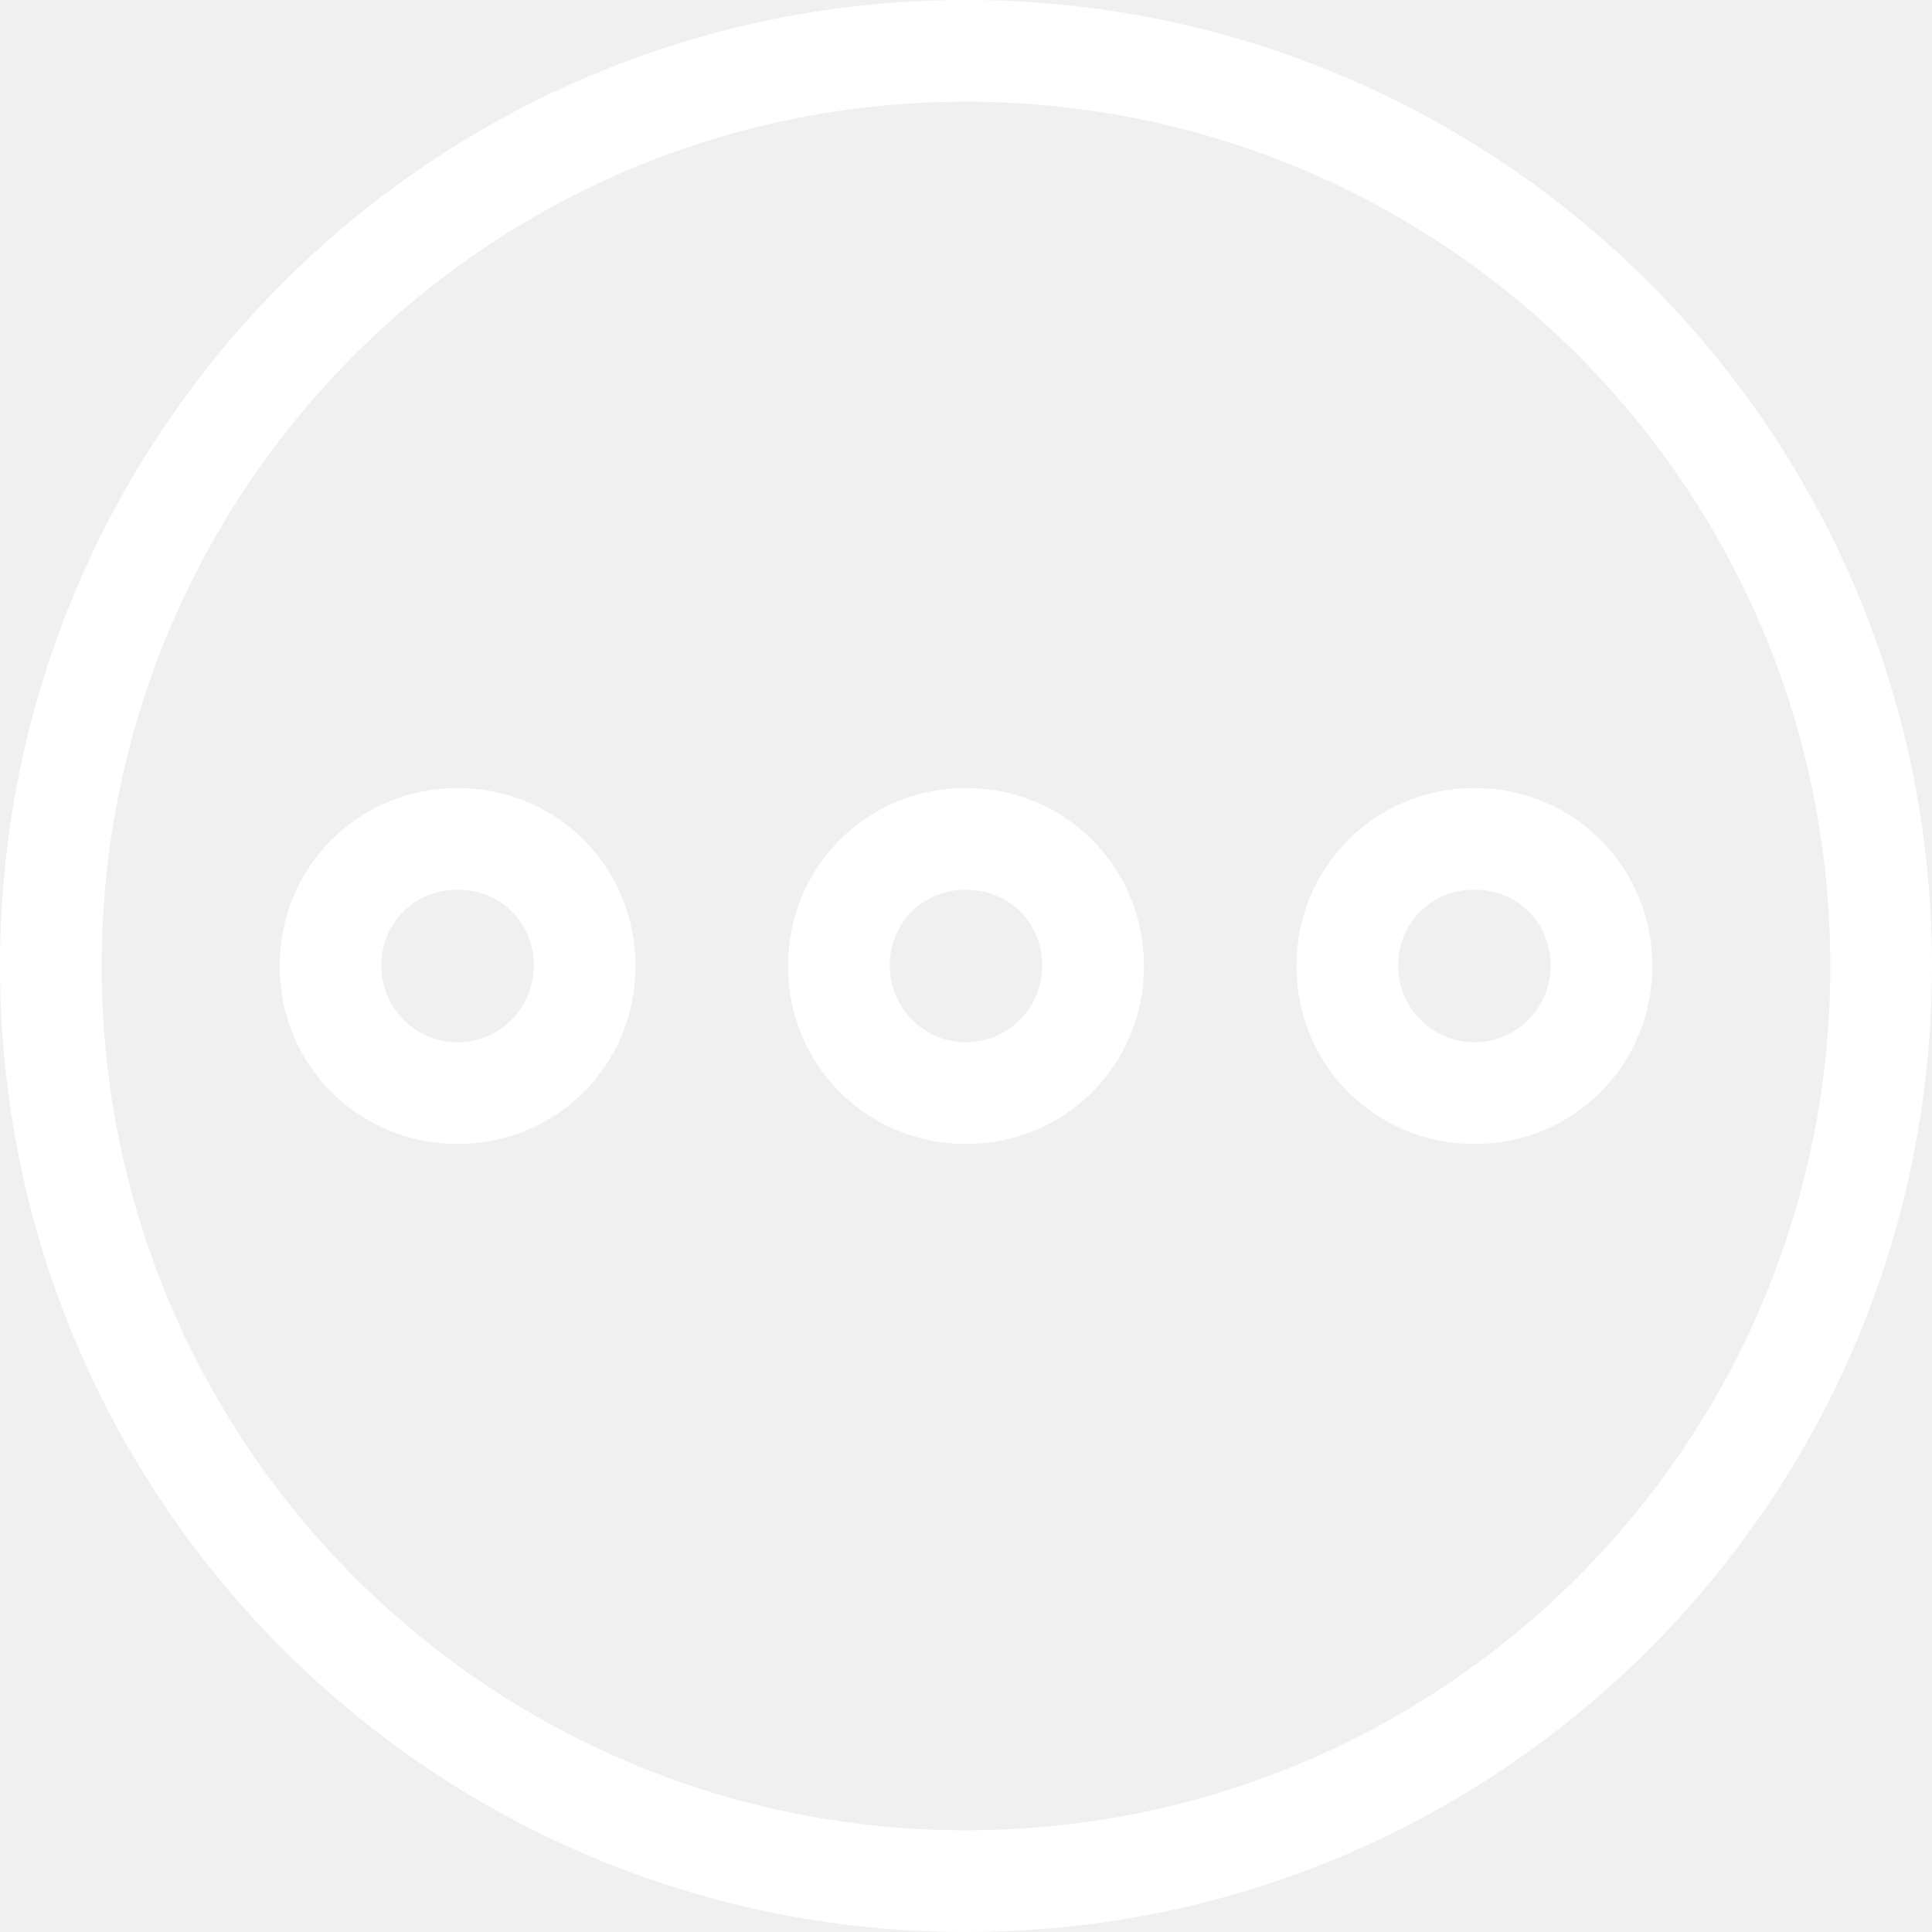
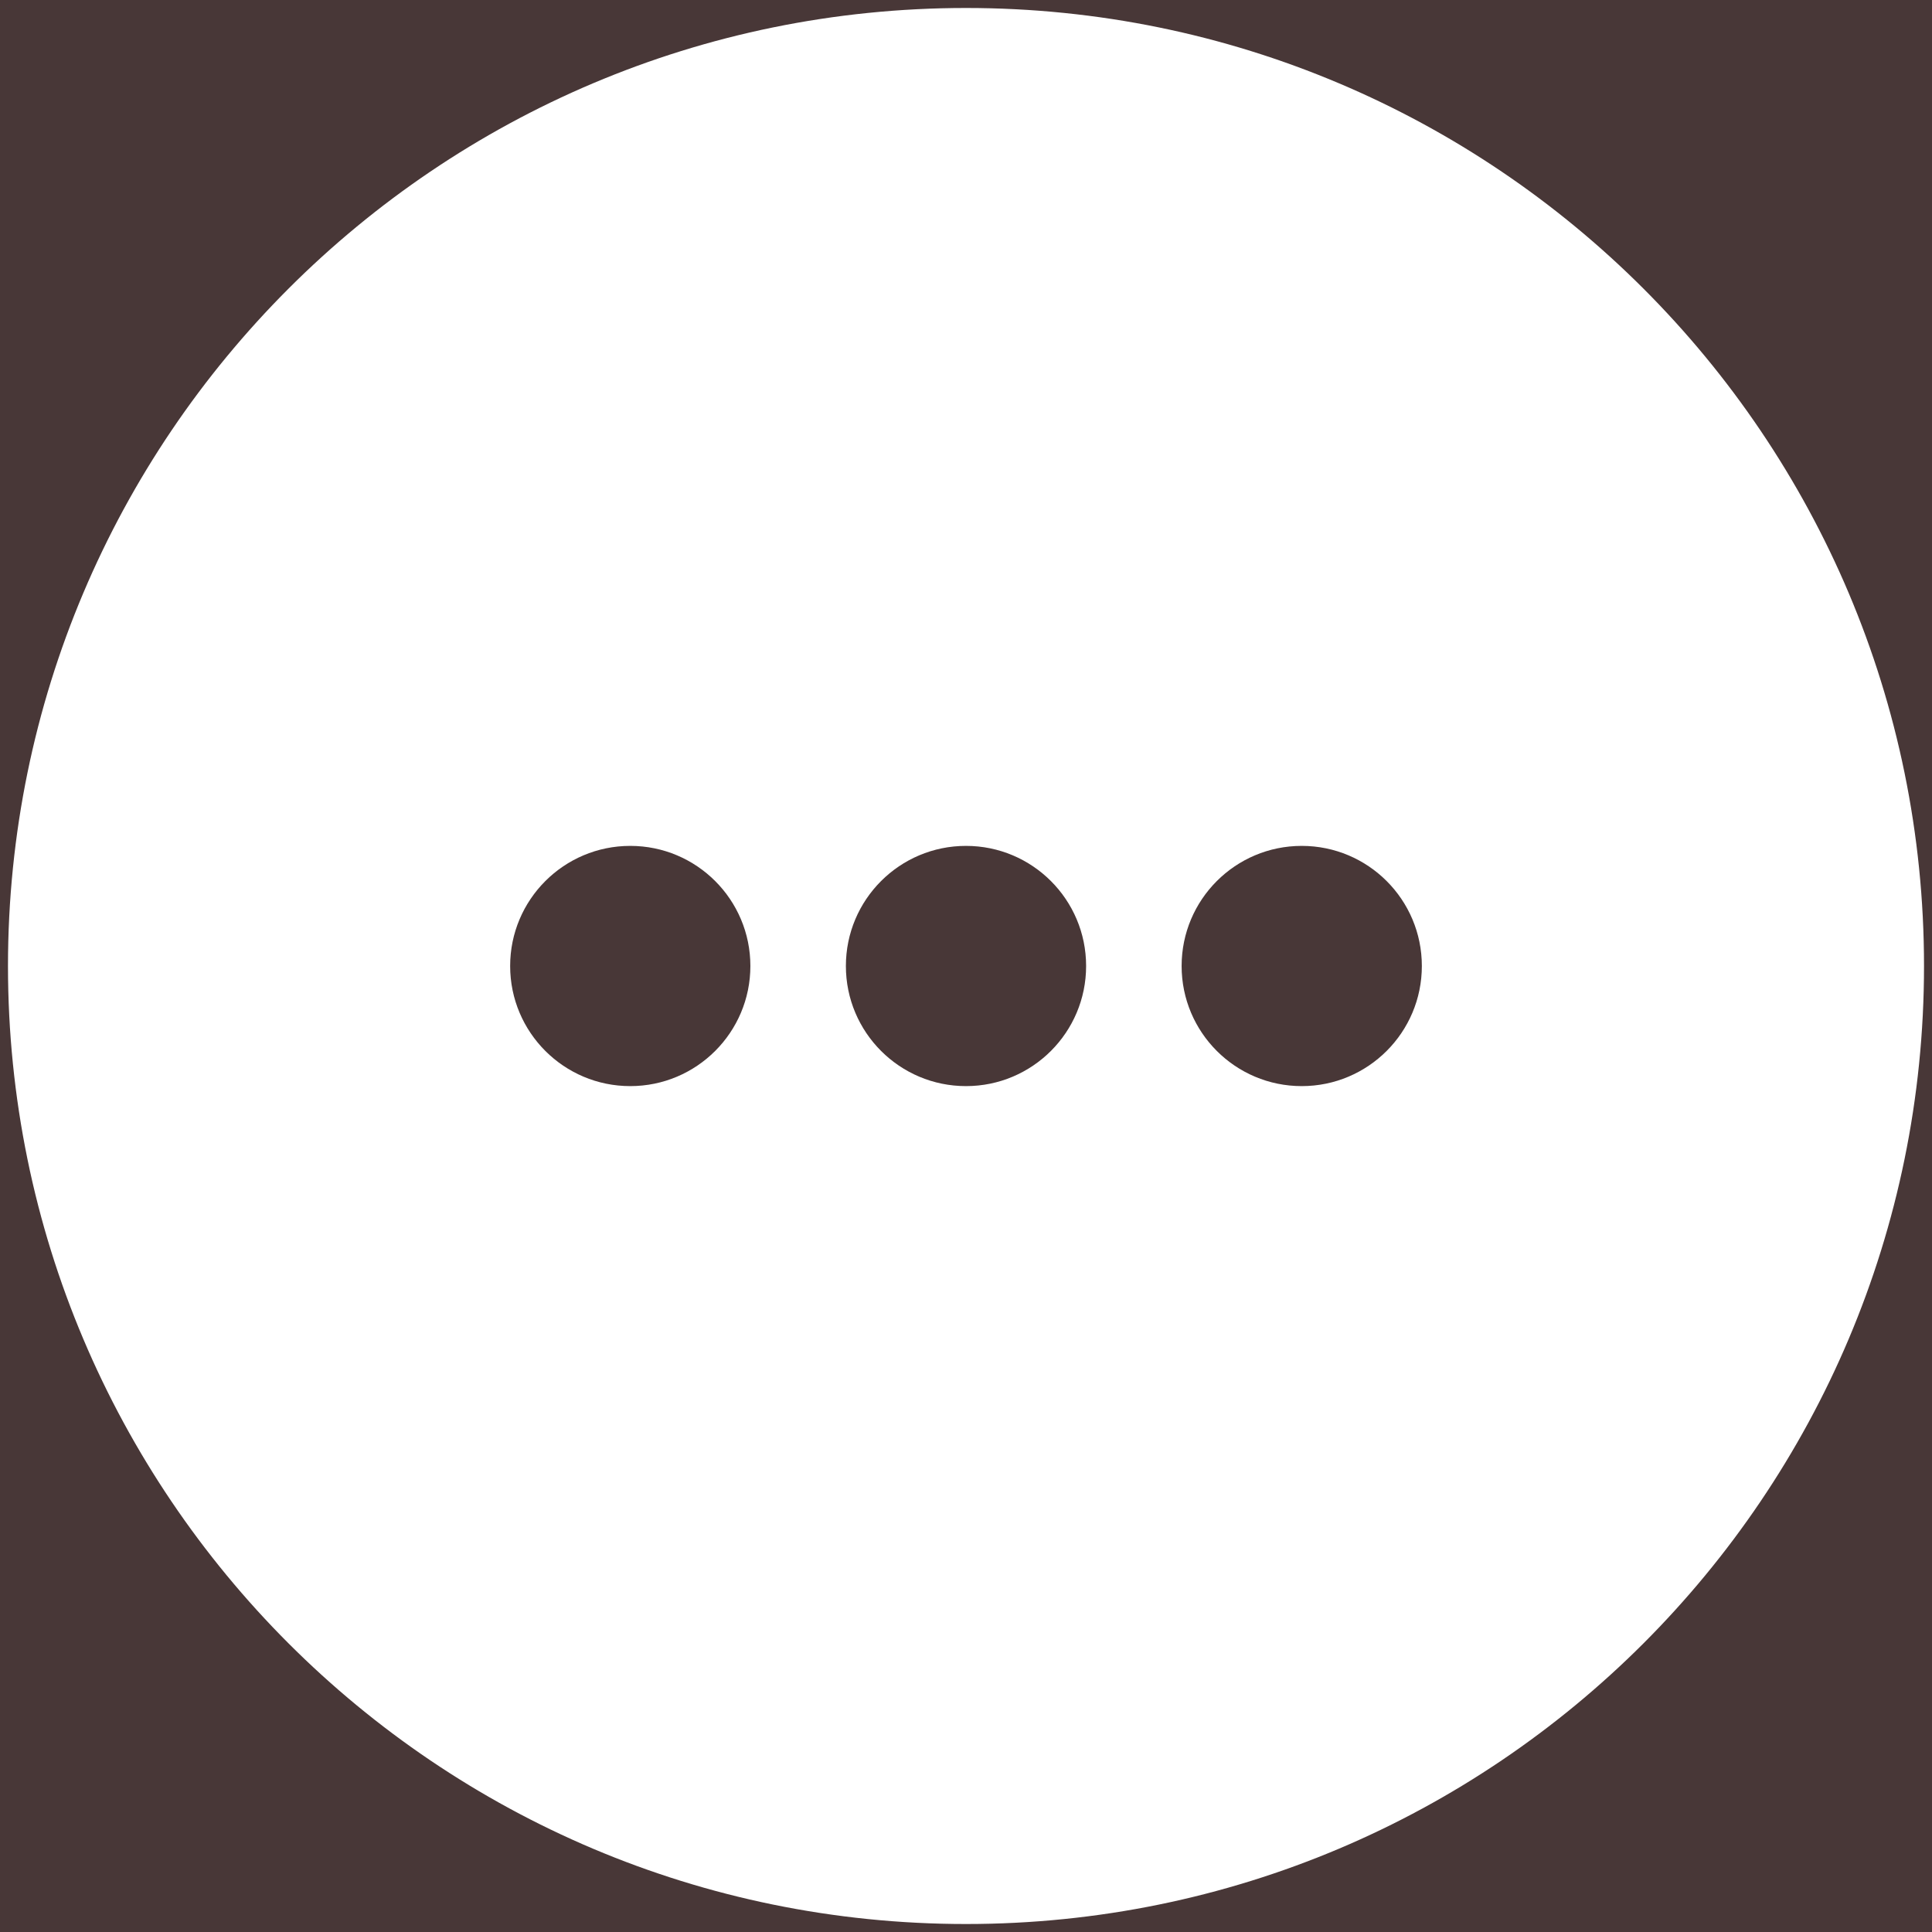
<svg xmlns="http://www.w3.org/2000/svg" version="1.1" id="Capa_1" x="0px" y="0px" viewBox="0 0 76 76" style="enable-background:new 0 0 76 76;" xml:space="preserve">
  <defs id="defs37" />
-   <g id="_x37_7_Essential_Icons_38_" style="fill:#ffffff">
-     <path id="More_Details__x28_3_x29_" d="M38,0C17,0,0,17,0,38s17,38,38,38s38-17,38-38S59,0,38,0z M38,72C19.2,72,4,56.8,4,38   S19.2,4,38,4s34,15.2,34,34S56.8,72,38,72z M38,31c-3.9,0-7,3.1-7,7s3.1,7,7,7s7-3.1,7-7S41.9,31,38,31z M38,41c-1.7,0-3-1.4-3-3   c0-1.7,1.3-3,3-3s3,1.3,3,3C41,39.6,39.7,41,38,41z M58,31c-3.9,0-7,3.1-7,7s3.1,7,7,7s7-3.1,7-7S61.9,31,58,31z M58,41   c-1.7,0-3-1.4-3-3c0-1.7,1.3-3,3-3s3,1.3,3,3C61,39.6,59.7,41,58,41z M18,31c-3.9,0-7,3.1-7,7s3.1,7,7,7s7-3.1,7-7S21.9,31,18,31z    M18,41c-1.7,0-3-1.4-3-3c0-1.7,1.3-3,3-3s3,1.3,3,3C21,39.6,19.7,41,18,41z" style="fill:#ffffff" />
-   </g>
+   <rect style="opacity:1;fill:#483737;fill-opacity:1;stroke:none;stroke-linejoin:round" id="rect835" width="86.075" height="86.189" x="-4.327" y="-6.887" />
  <g id="g4" />
  <g id="g6" />
  <g id="g8" />
  <g id="g10" />
  <g id="g12" />
  <g id="g14" />
  <g id="g16" />
  <g id="g18" />
  <g id="g20" />
  <g id="g22" />
  <g id="g24" />
  <g id="g26" />
  <g id="g28" />
  <g id="g30" />
  <g id="g32" />
+   <path style="opacity:1;fill:#ffffff;fill-opacity:1;stroke:none;stroke-width:1.031;stroke-linejoin:round" d="M 38,0.314 A 37.686,37.686 0 0 0 0.314,38 37.686,37.686 0 0 0 38,75.686 37.686,37.686 0 0 0 75.686,38 37.686,37.686 0 0 0 38,0.314 Z M 24.793,33.275 A 4.725,4.725 0 0 1 29.518,38 4.725,4.725 0 0 1 24.793,42.725 4.725,4.725 0 0 1 20.068,38 a 4.725,4.725 0 0 1 4.725,-4.725 z m 13.207,0 A 4.725,4.725 0 0 1 42.725,38 4.725,4.725 0 0 1 38,42.725 4.725,4.725 0 0 1 33.275,38 4.725,4.725 0 0 1 38,33.275 Z m 13.207,0 A 4.725,4.725 0 0 1 55.932,38 4.725,4.725 0 0 1 51.207,42.725 4.725,4.725 0 0 1 46.482,38 4.725,4.725 0 0 1 51.207,33.275 Z" id="path831" />
+   <g id="g874" />
</svg>
